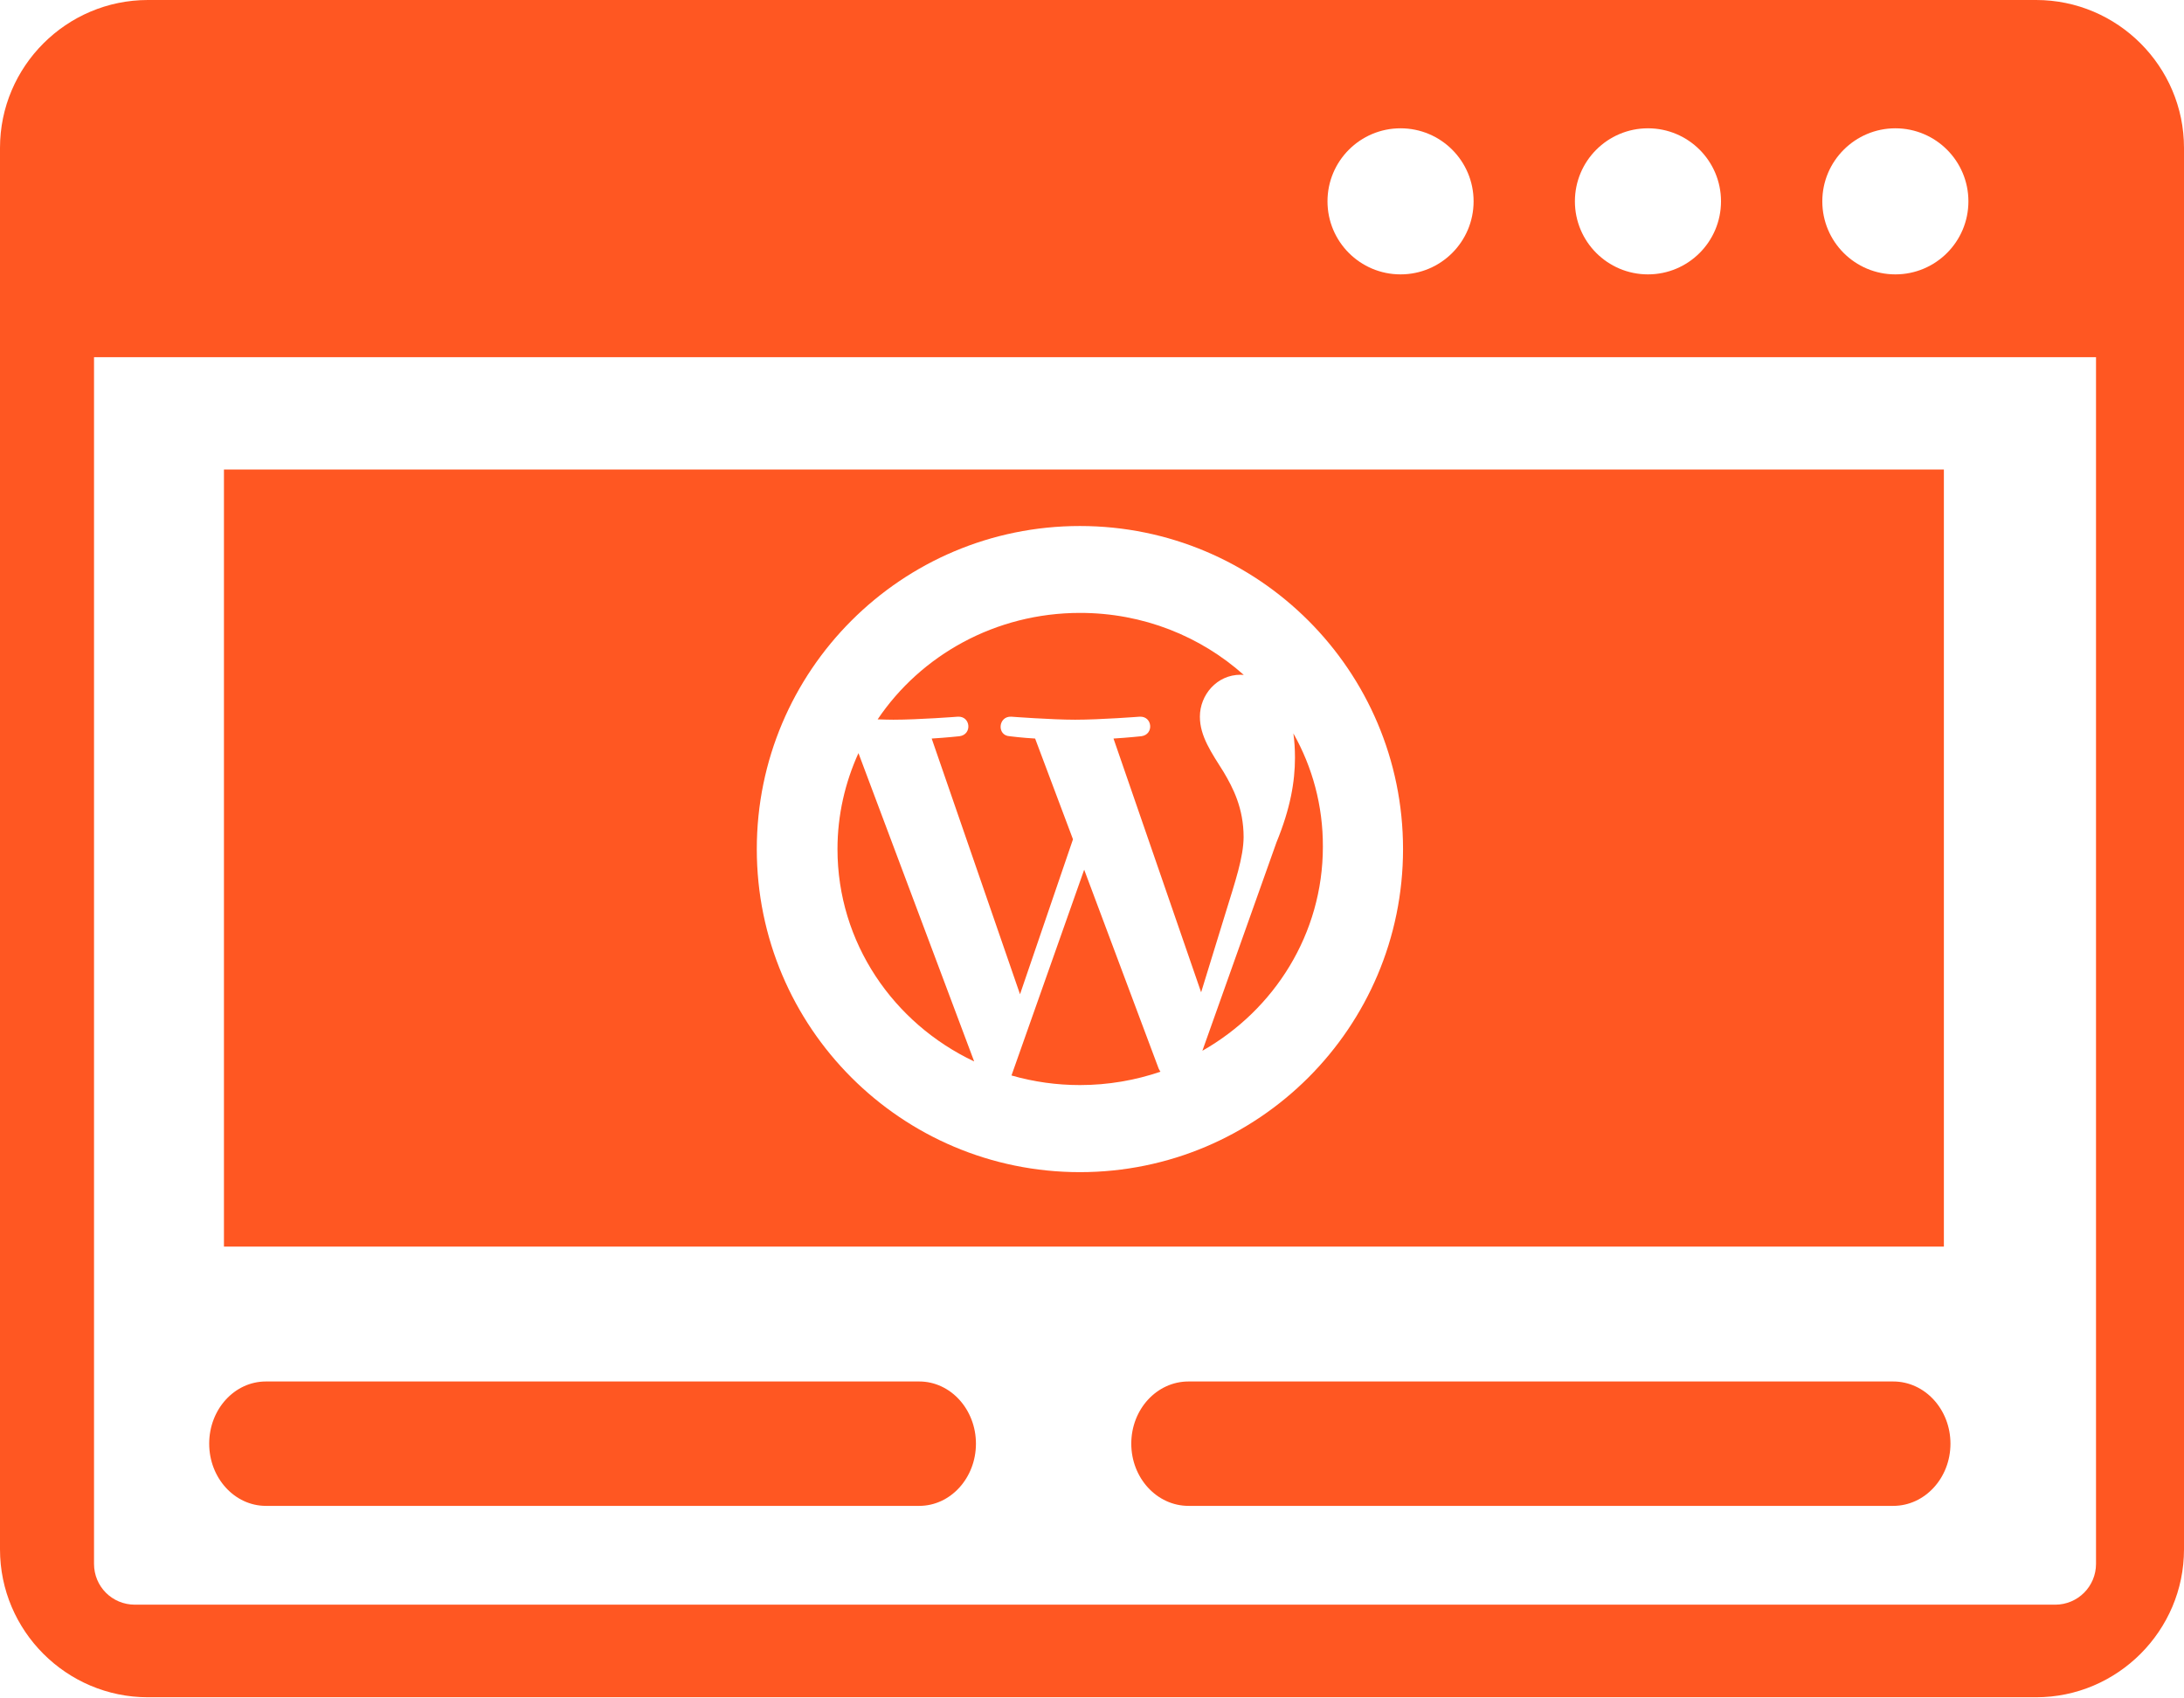
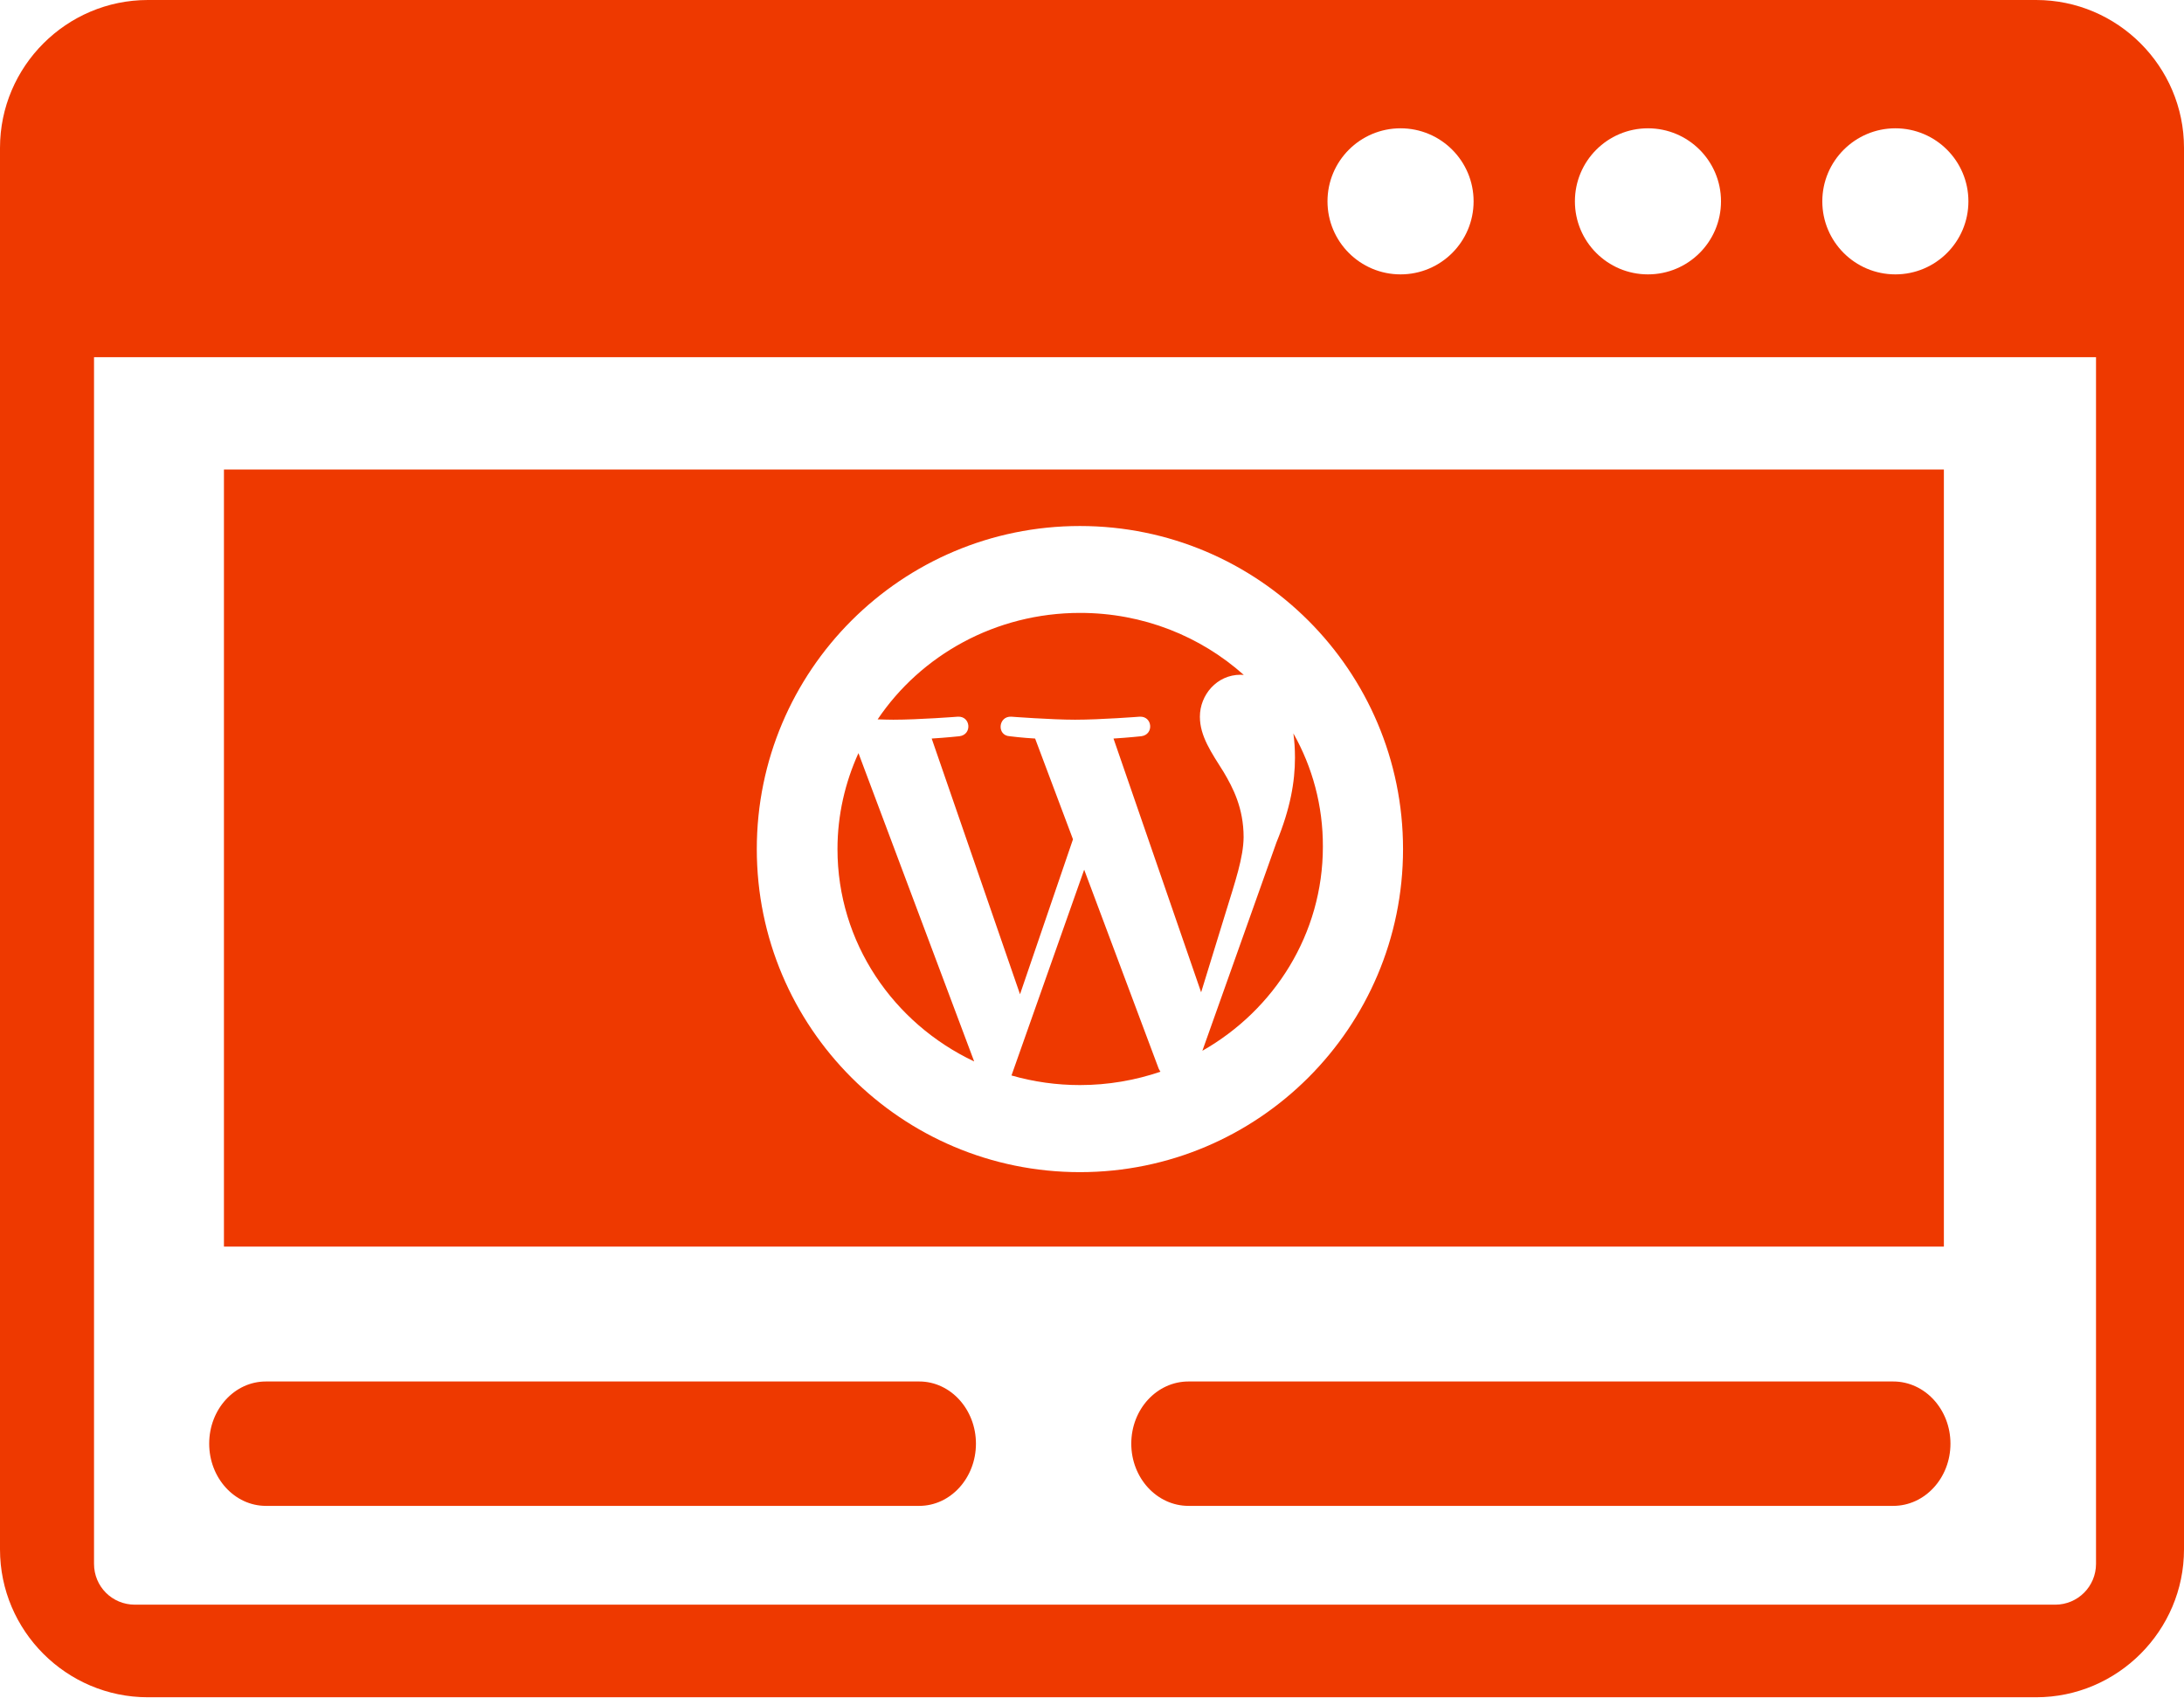
- <svg xmlns="http://www.w3.org/2000/svg" version="1.1" id="Layer_1" x="0px" y="0px" viewBox="0 0 122.88 95.51" style="fill: #ff5722" xml:space="preserve">
+ <svg xmlns="http://www.w3.org/2000/svg" version="1.1" id="Layer_1" x="0px" y="0px" viewBox="0 0 122.88 95.51" style="fill: #EE3900" xml:space="preserve">
  <style type="text/css">.st0{fill-rule:evenodd;clip-rule:evenodd;}</style>
  <g>
    <path class="st0" d="M8.32,0h106.24c4.58,0,8.32,3.74,8.32,8.32v78.87c0,4.57-3.74,8.32-8.32,8.32H8.32C3.74,95.51,0,91.77,0,87.19 V8.32C0,3.74,3.74,0,8.32,0L8.32,0z M12.6,26.42h96.77v43.73H12.6V26.42L12.6,26.42z M60.76,29.6c-10.04,0-18.18,8.14-18.18,18.18 s8.14,18.18,18.18,18.18c10.04,0,18.18-8.14,18.18-18.18S70.8,29.6,60.76,29.6L60.76,29.6L60.76,29.6z M47.12,47.78 c0,5.26,3.14,9.8,7.69,11.95L48.3,42.38C47.55,44.03,47.12,45.86,47.12,47.78L47.12,47.78L47.12,47.78z M72.77,41.27 c0.06,0.42,0.09,0.88,0.09,1.37c0,1.35-0.26,2.86-1.04,4.76l-4.17,11.73c4.05-2.3,6.78-6.58,6.78-11.48 C74.44,45.34,73.84,43.16,72.77,41.27L72.77,41.27L72.77,41.27L72.77,41.27L72.77,41.27z M69.97,47.11c0-1.64-0.6-2.78-1.12-3.66 c-0.69-1.1-1.34-2.02-1.34-3.12c0-1.22,0.95-2.36,2.29-2.36c0.06,0,0.12,0.01,0.18,0.01c-2.43-2.17-5.66-3.49-9.21-3.49 c-4.76,0-8.96,2.38-11.39,5.99c0.32,0.01,0.62,0.02,0.88,0.02c1.43,0,3.63-0.17,3.63-0.17c0.73-0.04,0.82,1.01,0.09,1.1 c0,0-0.74,0.08-1.56,0.13l4.97,14.39l2.98-8.72l-2.13-5.67c-0.73-0.04-1.43-0.13-1.43-0.13c-0.74-0.04-0.65-1.14,0.09-1.1 c0,0,2.25,0.17,3.59,0.17c1.43,0,3.63-0.17,3.63-0.17c0.73-0.04,0.82,1.01,0.09,1.1c0,0-0.74,0.08-1.56,0.13l4.93,14.28l1.36-4.42 C69.51,49.57,69.96,48.25,69.97,47.11L69.97,47.11L69.97,47.11L69.97,47.11L69.97,47.11z M61,48.94l-4.09,11.58 c1.25,0.36,2.55,0.54,3.85,0.54h0c1.59,0,3.11-0.27,4.53-0.75c-0.04-0.06-0.07-0.12-0.1-0.18L61,48.94L61,48.94L61,48.94L61,48.94z M66.87,84.74c-1.78,0-3.22-1.57-3.22-3.5c0-1.94,1.44-3.5,3.22-3.5h39.65c1.78,0,3.22,1.57,3.22,3.5c0,1.93-1.44,3.5-3.22,3.5 H66.87L66.87,84.74z M14.96,84.74c-1.76,0-3.19-1.57-3.19-3.5c0-1.94,1.43-3.5,3.19-3.5h36.76c1.76,0,3.19,1.57,3.19,3.5 c0,1.93-1.43,3.5-3.19,3.5H14.96L14.96,84.74z M117.97,20.1H5.29V88c0,1.28,1.02,2.3,2.3,2.3h108.04c1.28,0,2.3-1.03,2.3-2.3V20.1 H117.97L117.97,20.1z M106.64,7.22c2.27,0,4.11,1.84,4.11,4.11s-1.84,4.11-4.11,4.11c-2.27,0-4.11-1.84-4.11-4.11 S104.38,7.22,106.64,7.22L106.64,7.22z M78.8,7.22c2.27,0,4.11,1.84,4.11,4.11s-1.84,4.11-4.11,4.11c-2.27,0-4.11-1.84-4.11-4.11 S76.53,7.22,78.8,7.22L78.8,7.22z M92.72,7.22c2.27,0,4.11,1.84,4.11,4.11s-1.84,4.11-4.11,4.11c-2.27,0-4.11-1.84-4.11-4.11 S90.45,7.22,92.72,7.22L92.72,7.22z" />
  </g>
</svg>
